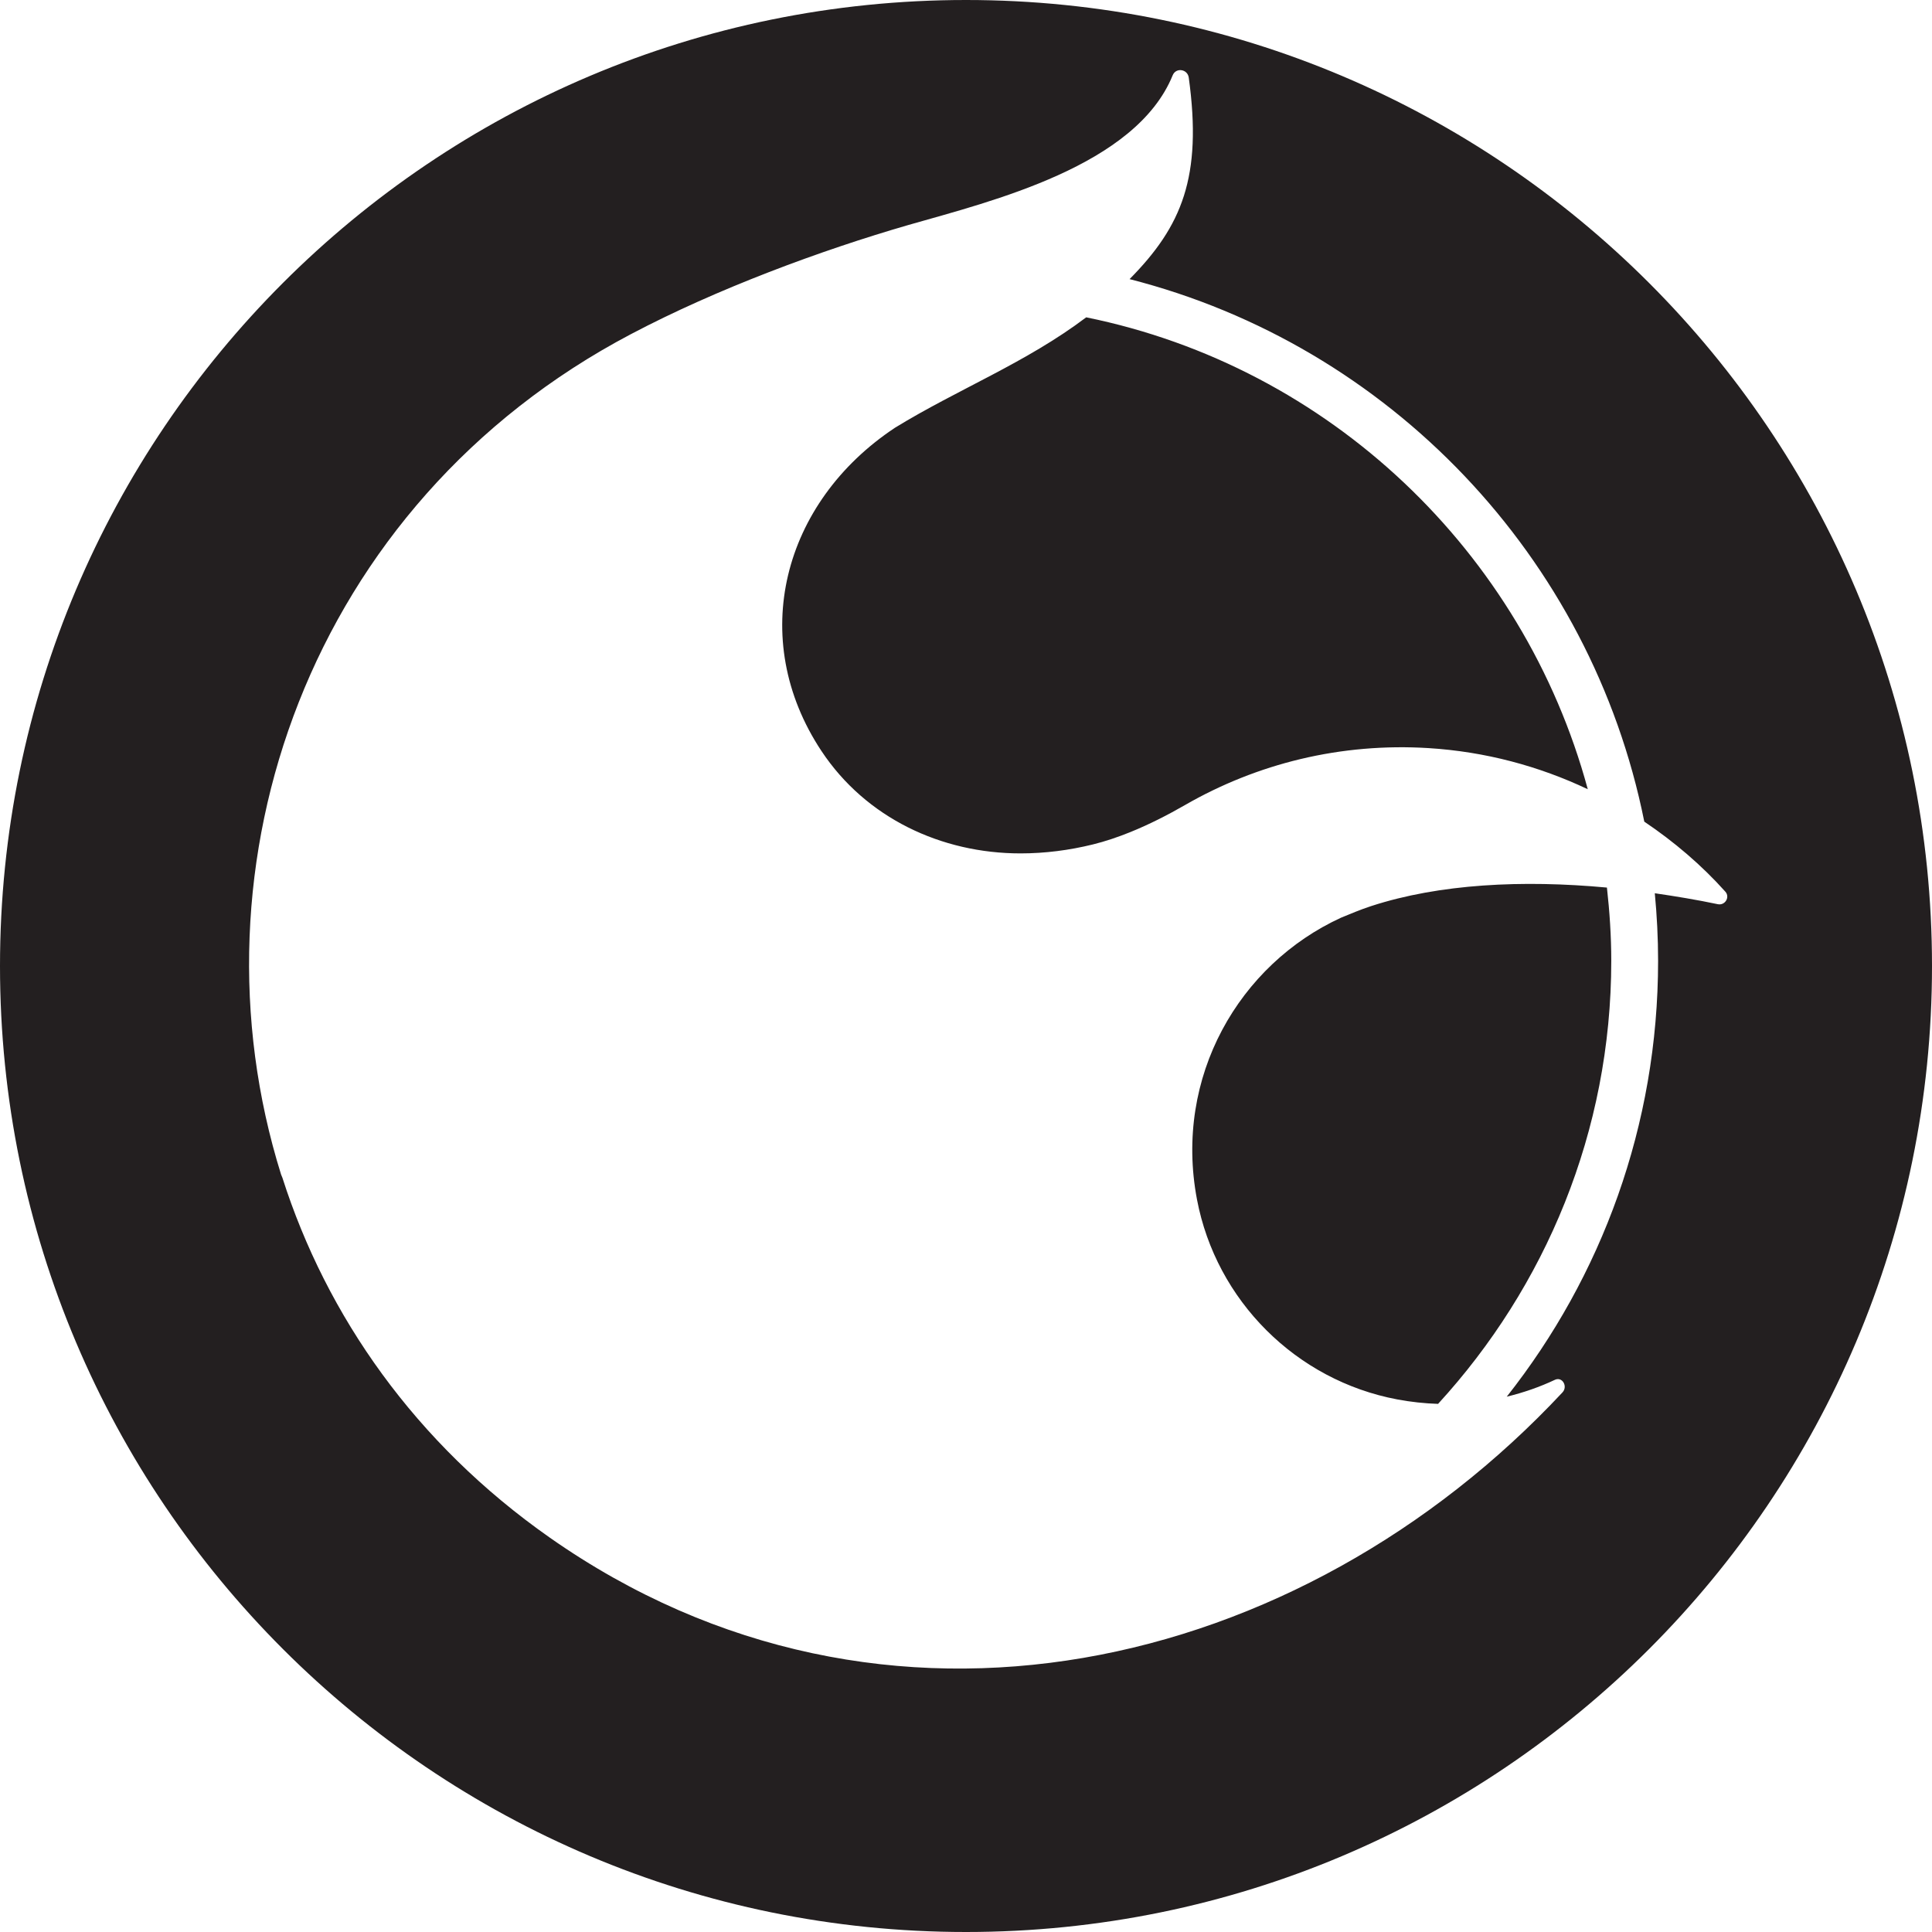
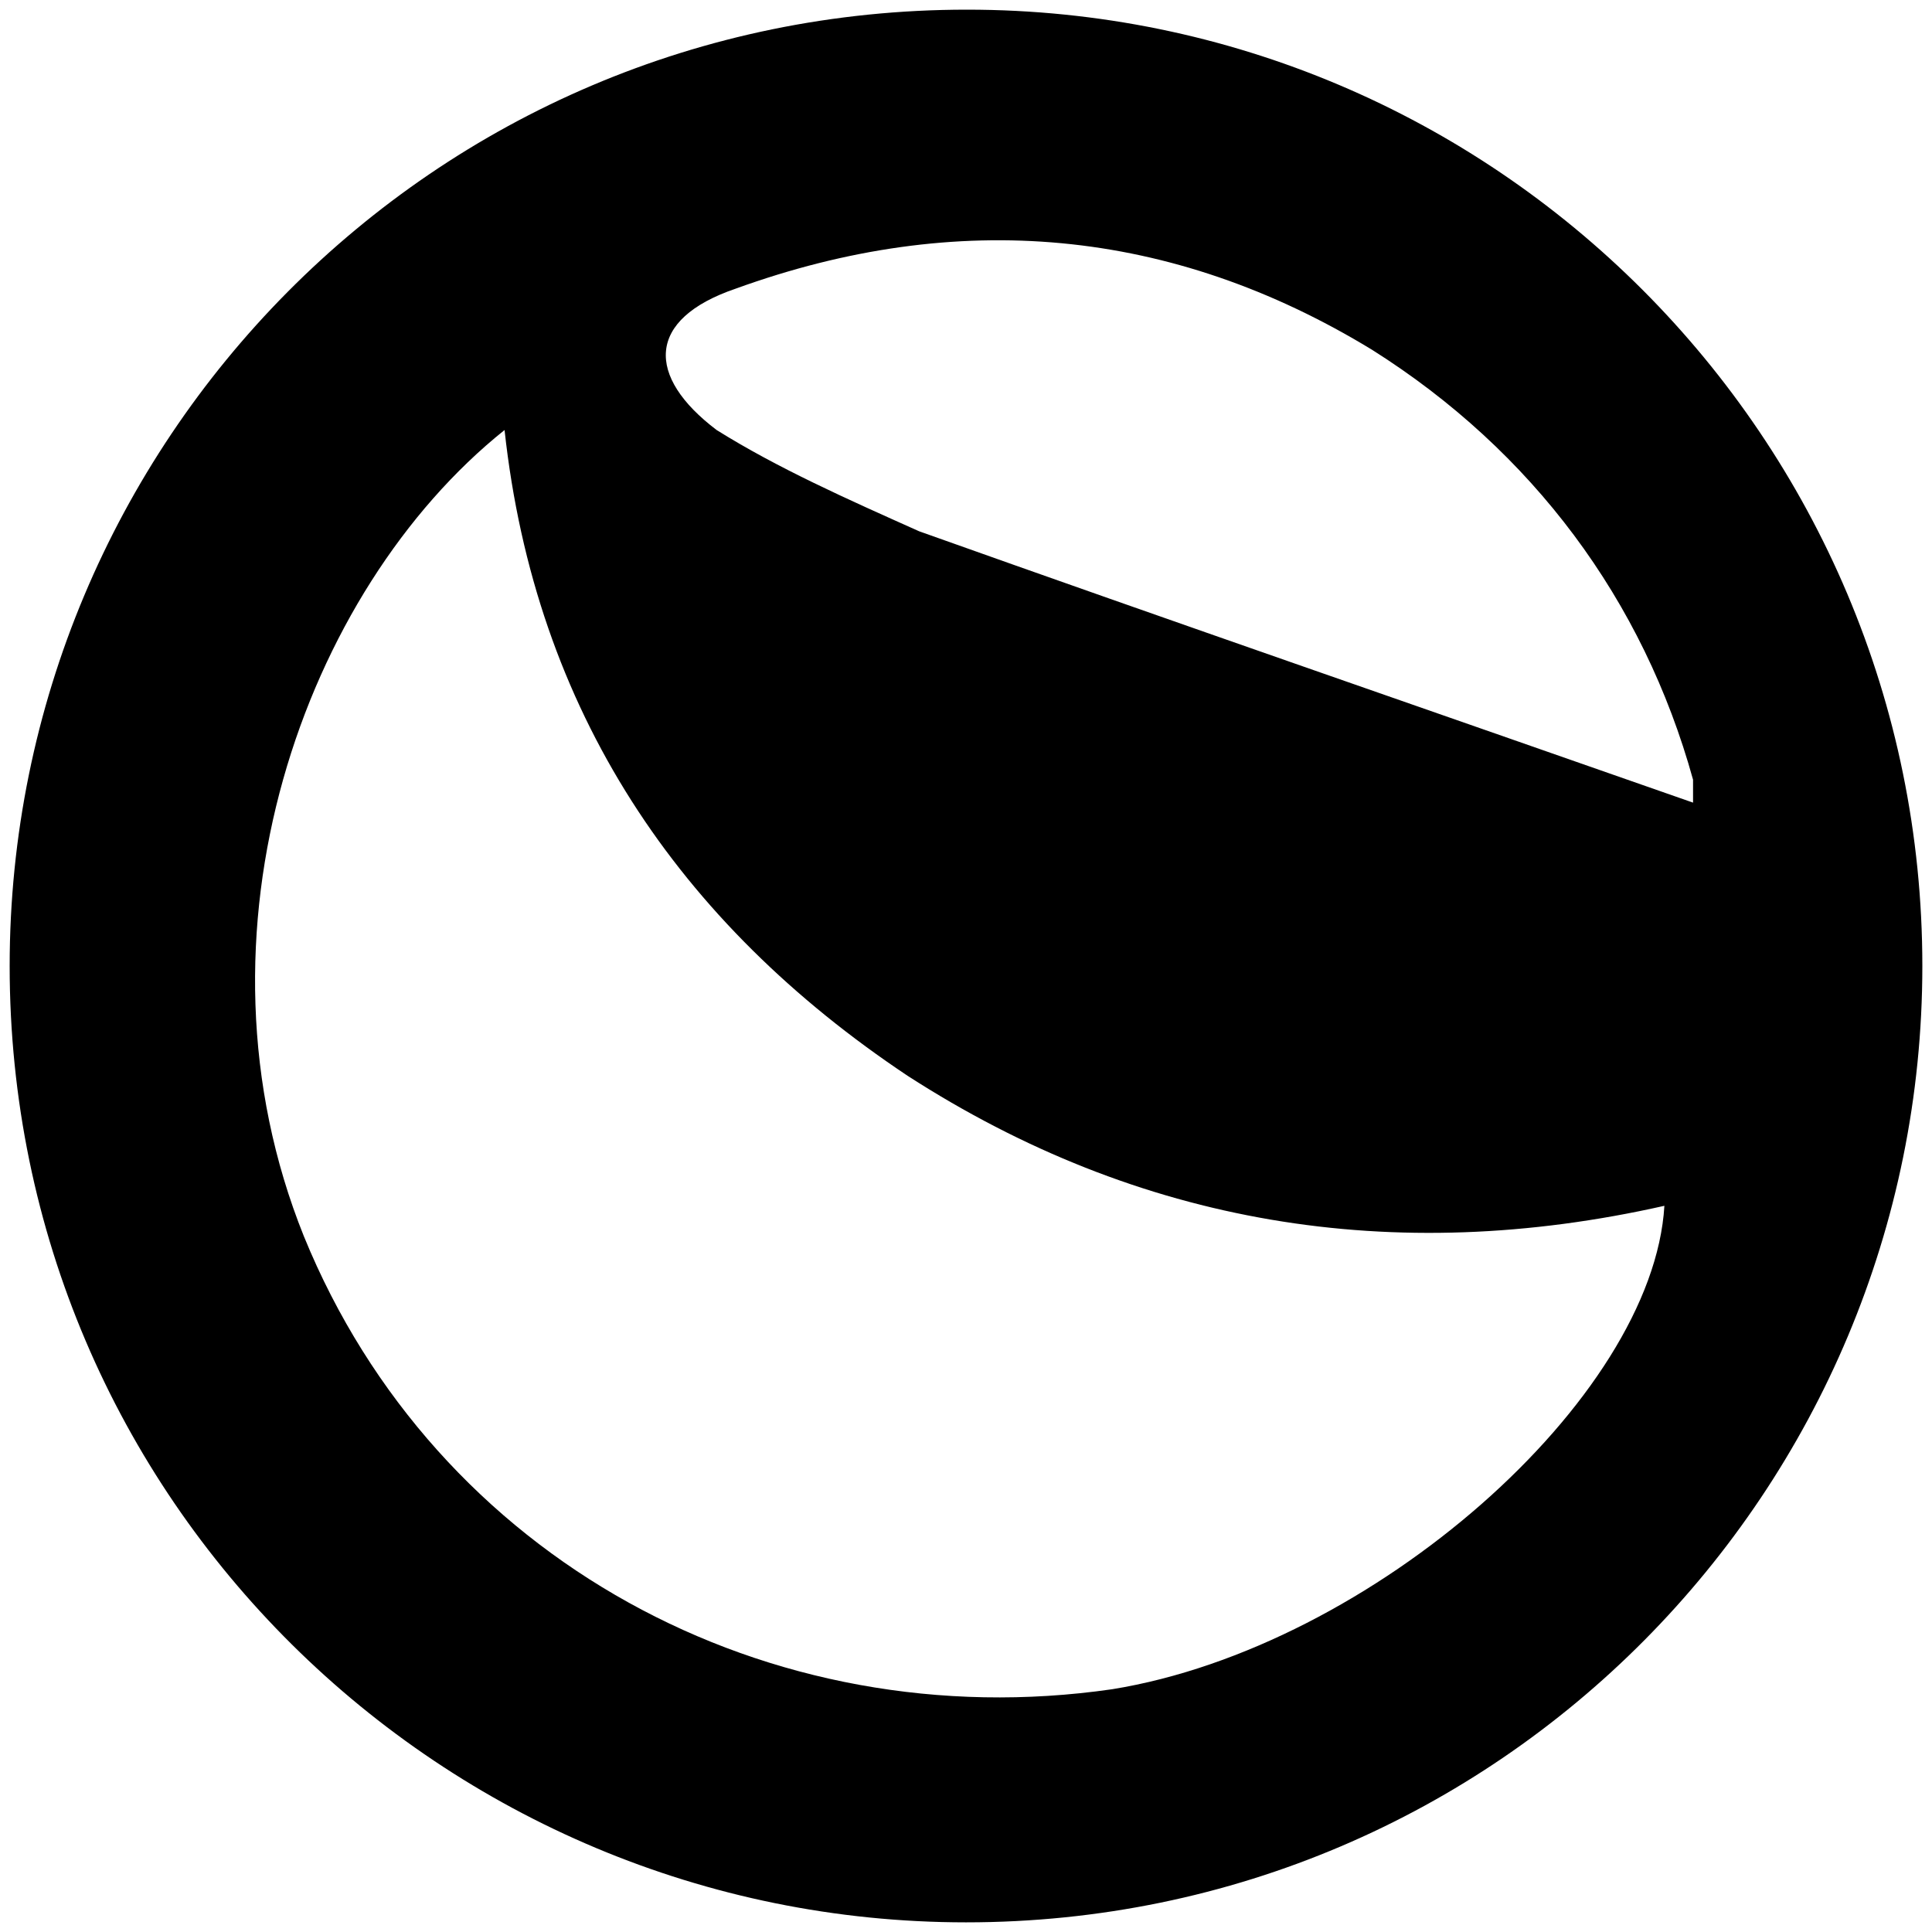
- <svg xmlns="http://www.w3.org/2000/svg" id="a" viewBox="0 0 1000 1000">
-   <path d="M673.103,392.899c-20.892,4.994-41.04,13.025-59.656,23.742-8.873,5.111-18.564,10.073-28.484,14.086-6.395,2.586-12.883,4.778-19.308,6.359-12.221,3.006-24.795,4.626-37.384,4.632-41.048,.018-80.128-18.37-103.078-52.981-38.607-58.221-20.164-128.734,38.056-167.34,32.381-19.878,67.882-33.64,98.967-57.149,125.84,25.585,226.266,121.223,259.613,244.25-25.187-11.922-52.967-19.455-82.489-21.286-22.206-1.376-44.597,.514-66.238,5.687Zm36.69,76.062c-.198,.061-.388,.137-.584,.199-5.194,1.708-10.12,3.797-15.082,5.835-52.597,24.143-86.651,82.21-74.573,145.843,9.935,52.342,51.331,93.656,103.689,103.502,7.126,1.34,14.169,2.078,21.1,2.303,55.466-60.523,89.646-140.908,89.646-229.336,0-12.825-.857-25.441-2.245-37.901-43.673-4.053-86.639-1.939-121.95,9.556Zm290.207,31.039c0,276.142-223.858,500-500,500S0,776.142,0,500,223.858,0,500,0s500,223.858,500,500Zm-106.968-38.48c-12.336-13.784-26.521-25.843-41.951-36.244-27.498-137.189-131.977-246.493-266.414-280.802,27.046-27.372,37.722-52.823,30.634-104.309-.611-4.441-6.628-5.356-8.319-1.203-19.112,46.933-93.199,65.032-136.767,77.485-45.163,13.071-99.104,33.014-143.588,56.475-166.993,87.91-231.215,275.069-181.126,435.047,.197,.555,.46,1.048,.661,1.599,22.863,71.54,68.771,137.48,138.414,186.308,173.034,121.316,388.735,69.719,524.157-75.172,2.904-3.107-.085-8.323-3.932-6.506-7.891,3.73-16.247,6.609-24.904,8.721,48.999-62.041,78.331-140.373,78.331-225.611,0-11.798-.61-23.45-1.705-34.961,10.936,1.586,21.847,3.4,32.602,5.662,3.746,.789,6.463-3.635,3.907-6.488Z" fill="#231f20" />
+ <svg xmlns="http://www.w3.org/2000/svg" viewBox="0 0 1000 1000">
+   <path d="M500.496 5c272.968 0 494.507 221.54 494.507 495.002 0 270.495-218.572 495.001-495.001 495.001C229.506 995.003 5 776.431 5 500.002 5 229.506 223.572 5 500.496 5zM157.308 639.947c68.242 167.144 240.33 260.11 418.353 234.397 134.506-21.759 279.891-150.33 285.825-250.221-140.44 31.648-271.979 9.89-391.65-67.253-118.681-79.121-192.857-188.902-208.681-334.287C157.308 305.66 94.01 482.693 157.308 639.947zm213.627-417.364c31.649 19.78 67.253 35.605 104.836 52.418 130.55 46.484 265.056 92.967 400.55 140.44v-11.868c-25.714-92.968-83.077-170.11-166.154-222.528-103.846-63.297-214.616-73.188-329.342-31.649-46.483 15.824-46.483 45.495-9.89 73.187z" />
</svg>
